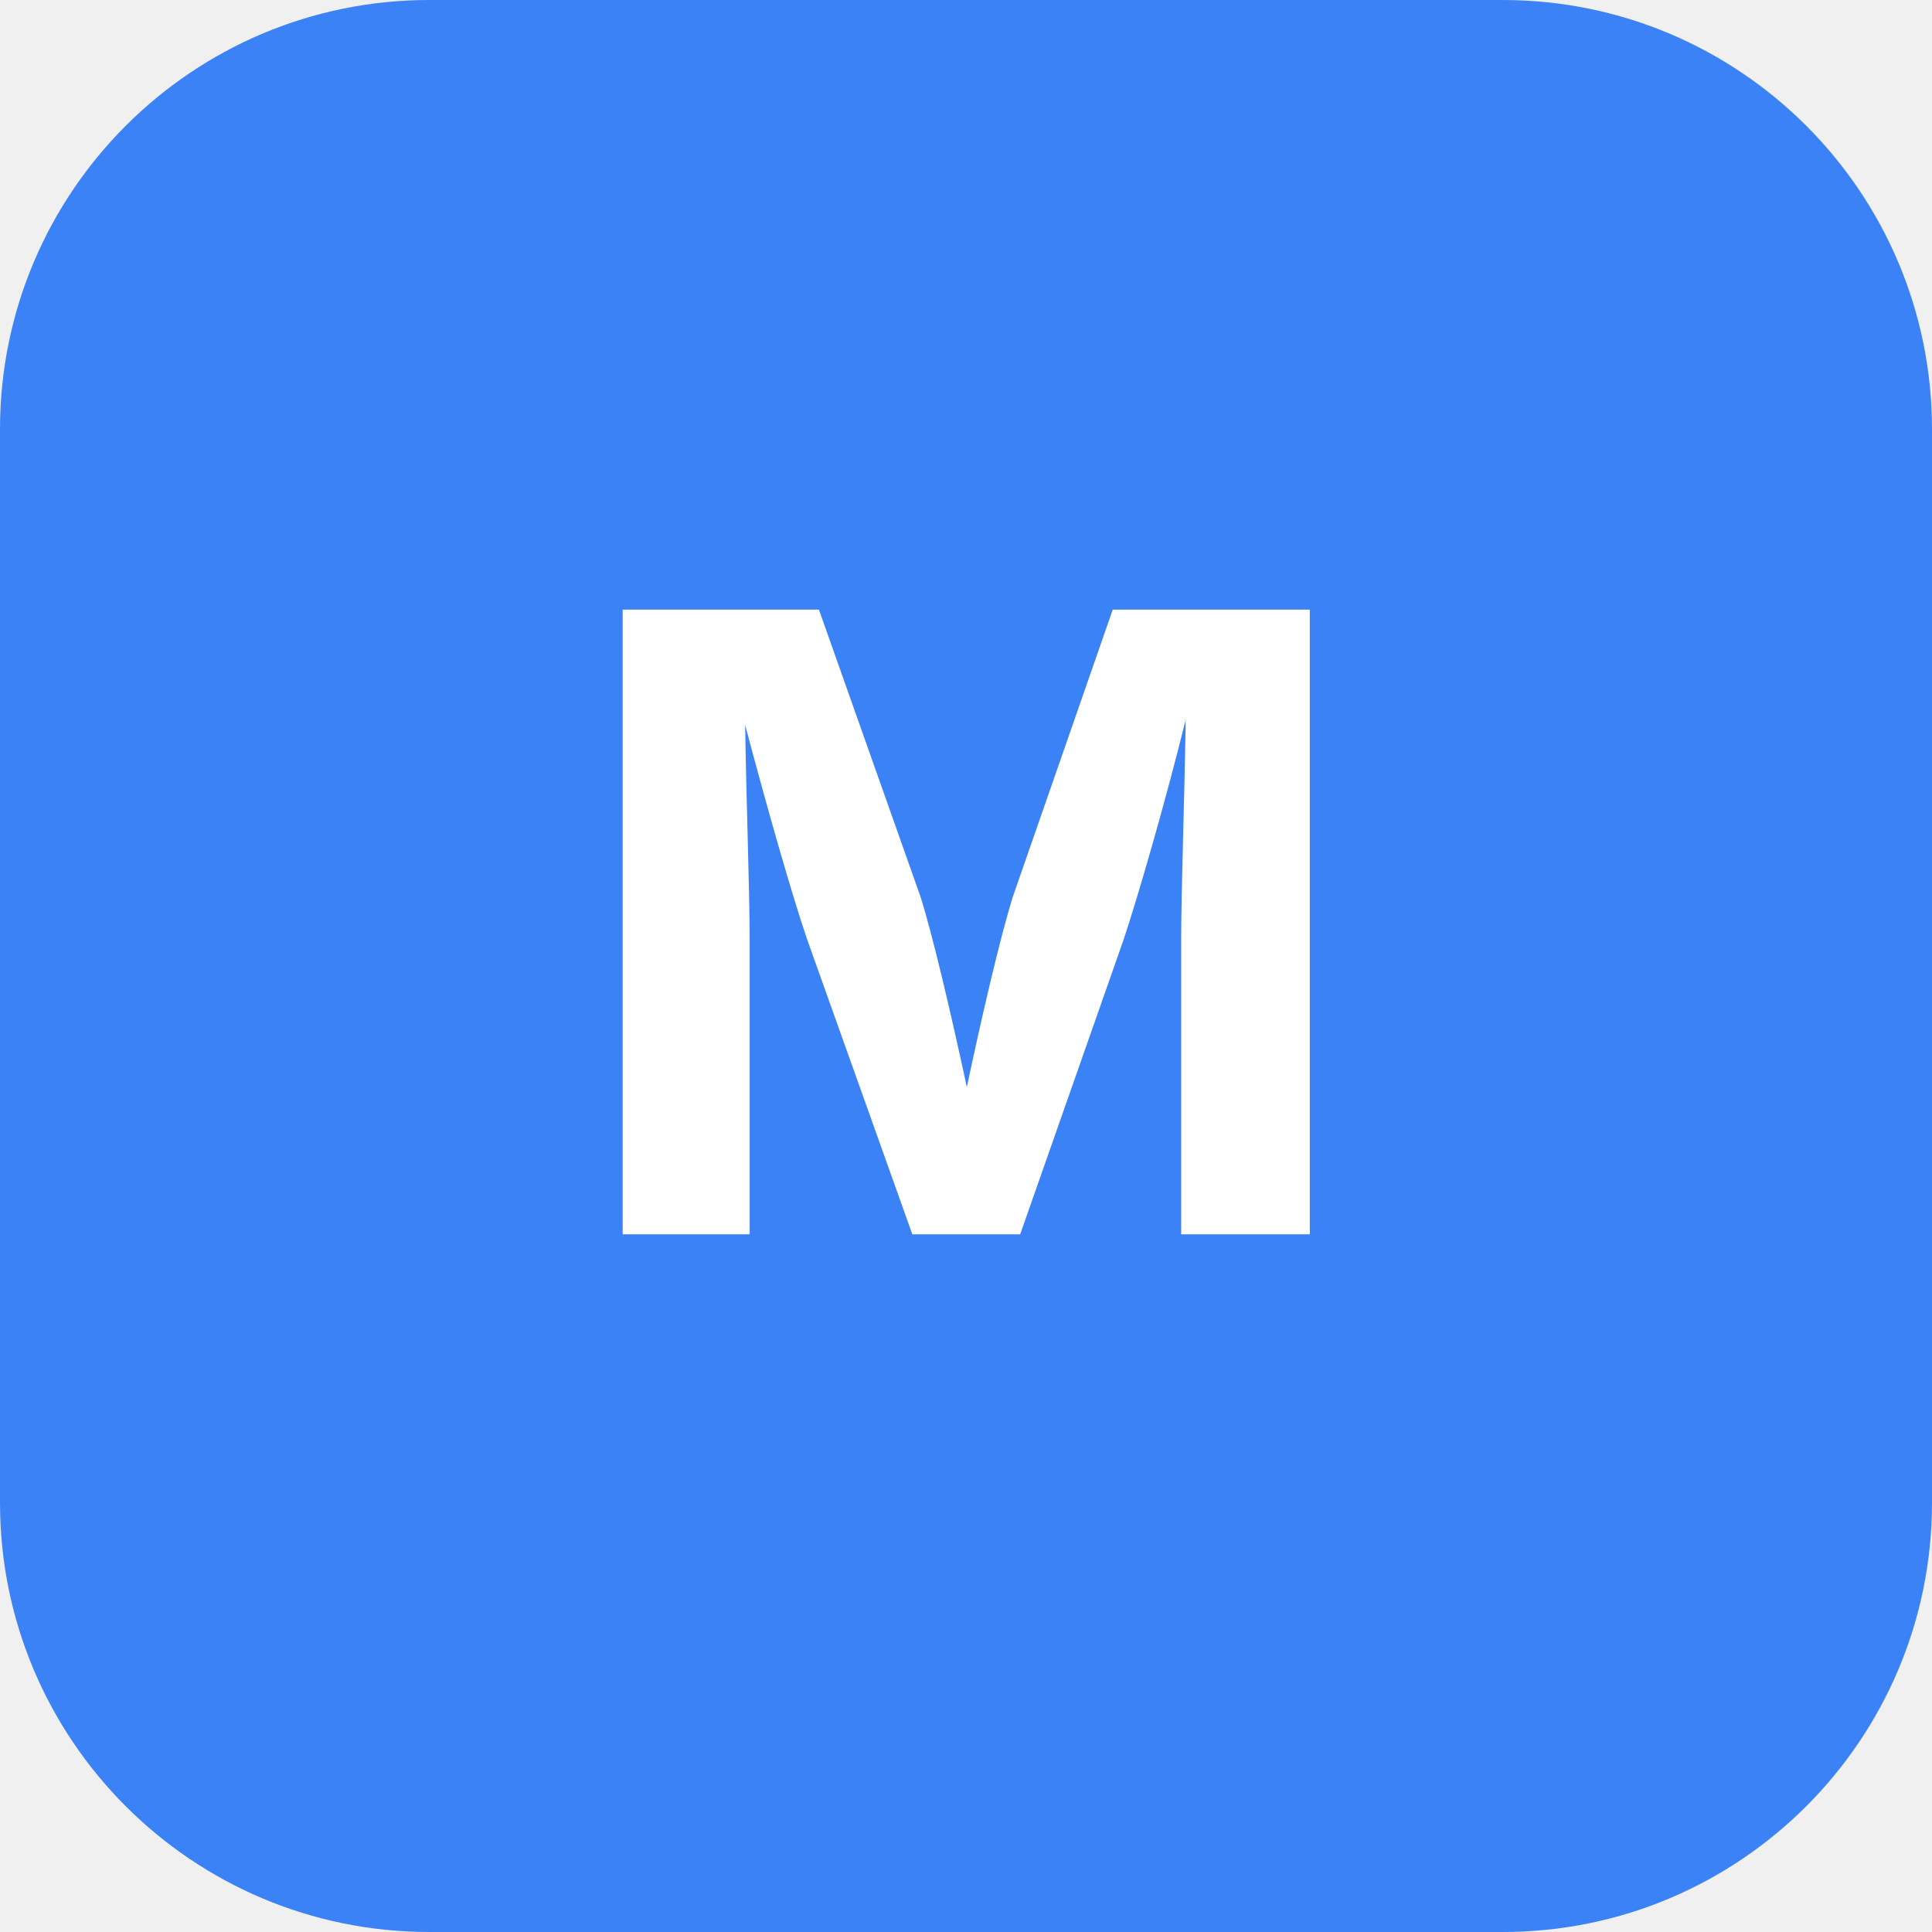
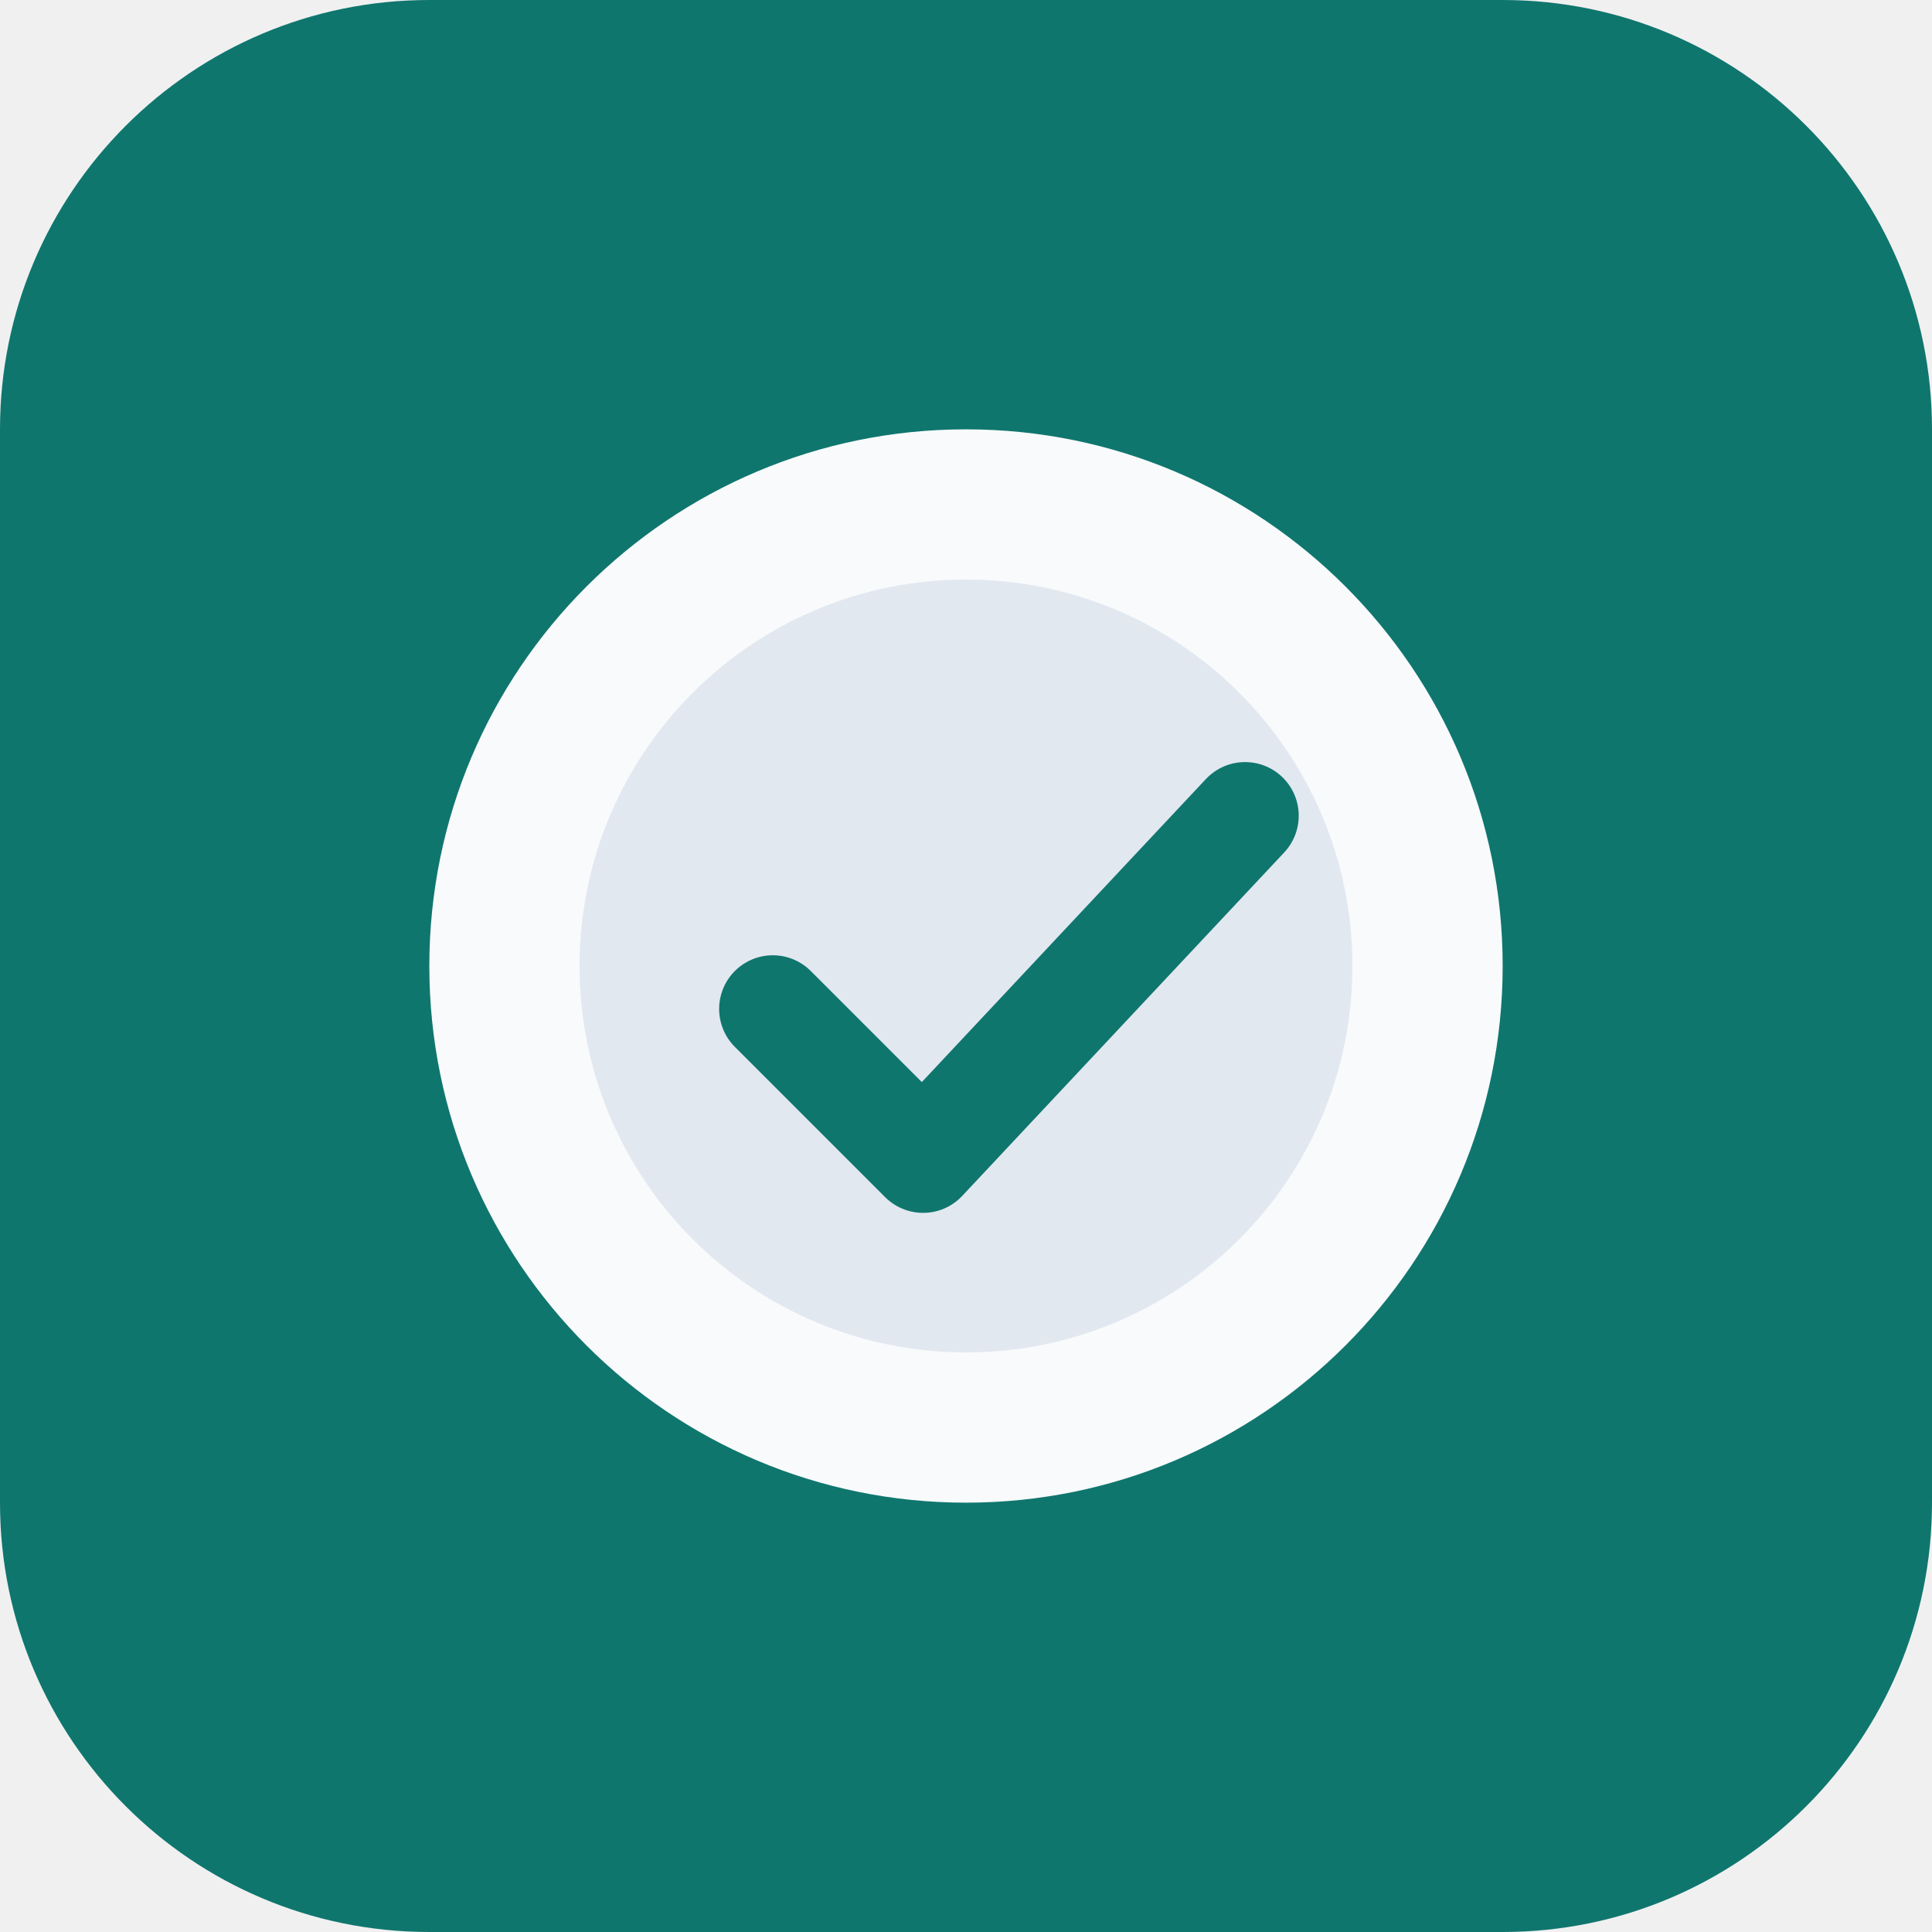
<svg xmlns="http://www.w3.org/2000/svg" viewBox="0 0 180 180">
-   <rect width="180" height="180" rx="40" fill="#3b82f6" />
-   <text x="90" y="115" font-size="80" font-weight="bold" text-anchor="middle" fill="white" font-family="-apple-system, BlinkMacSystemFont, sans-serif">M</text>
+   <rect width="180" height="180" rx="40" fill="#0f766e" />
+   <circle cx="90" cy="90" r="50" fill="#f8fafc" />
+   <circle cx="90" cy="90" r="36" fill="#e2e8f0" />
+   <path d="M72 94L86 108L116 76" fill="none" stroke="#0f766e" stroke-linecap="round" stroke-linejoin="round" stroke-width="10" />
</svg>
